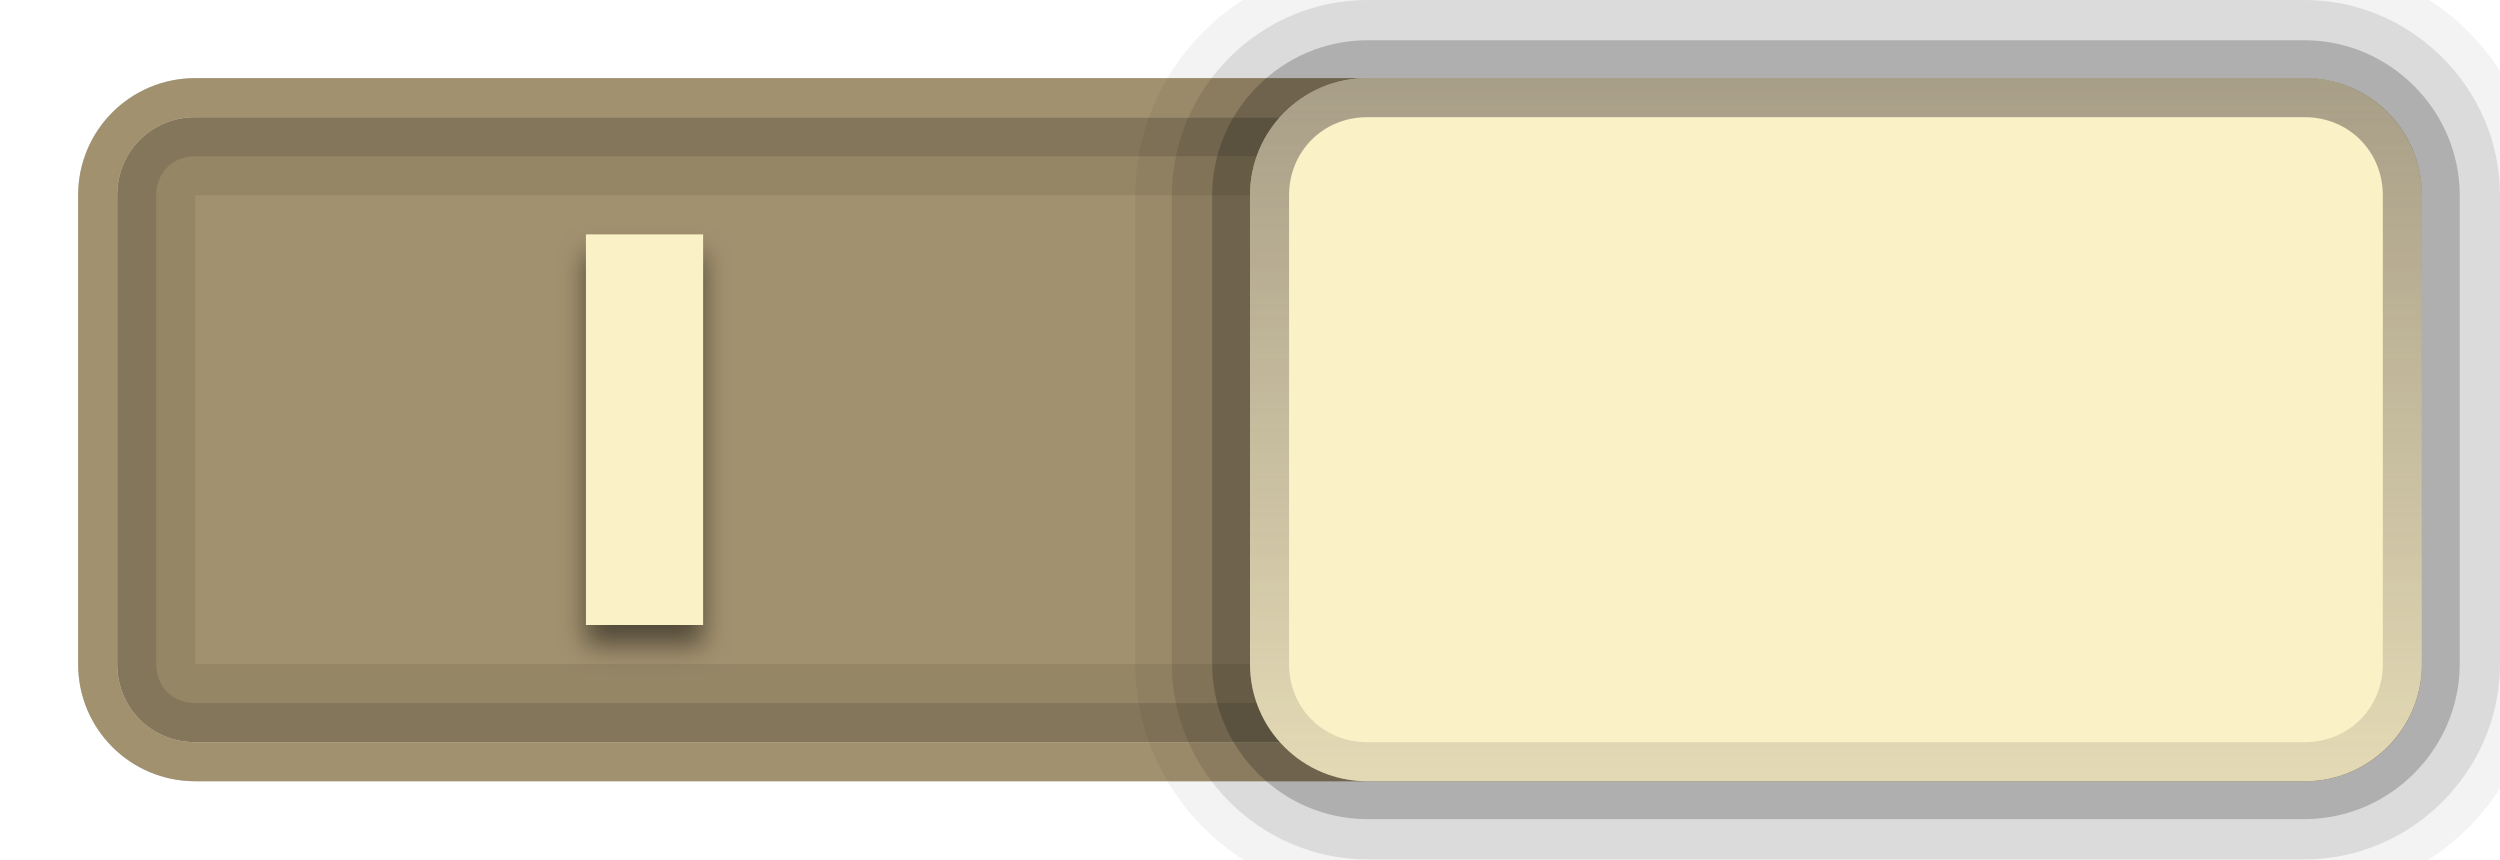
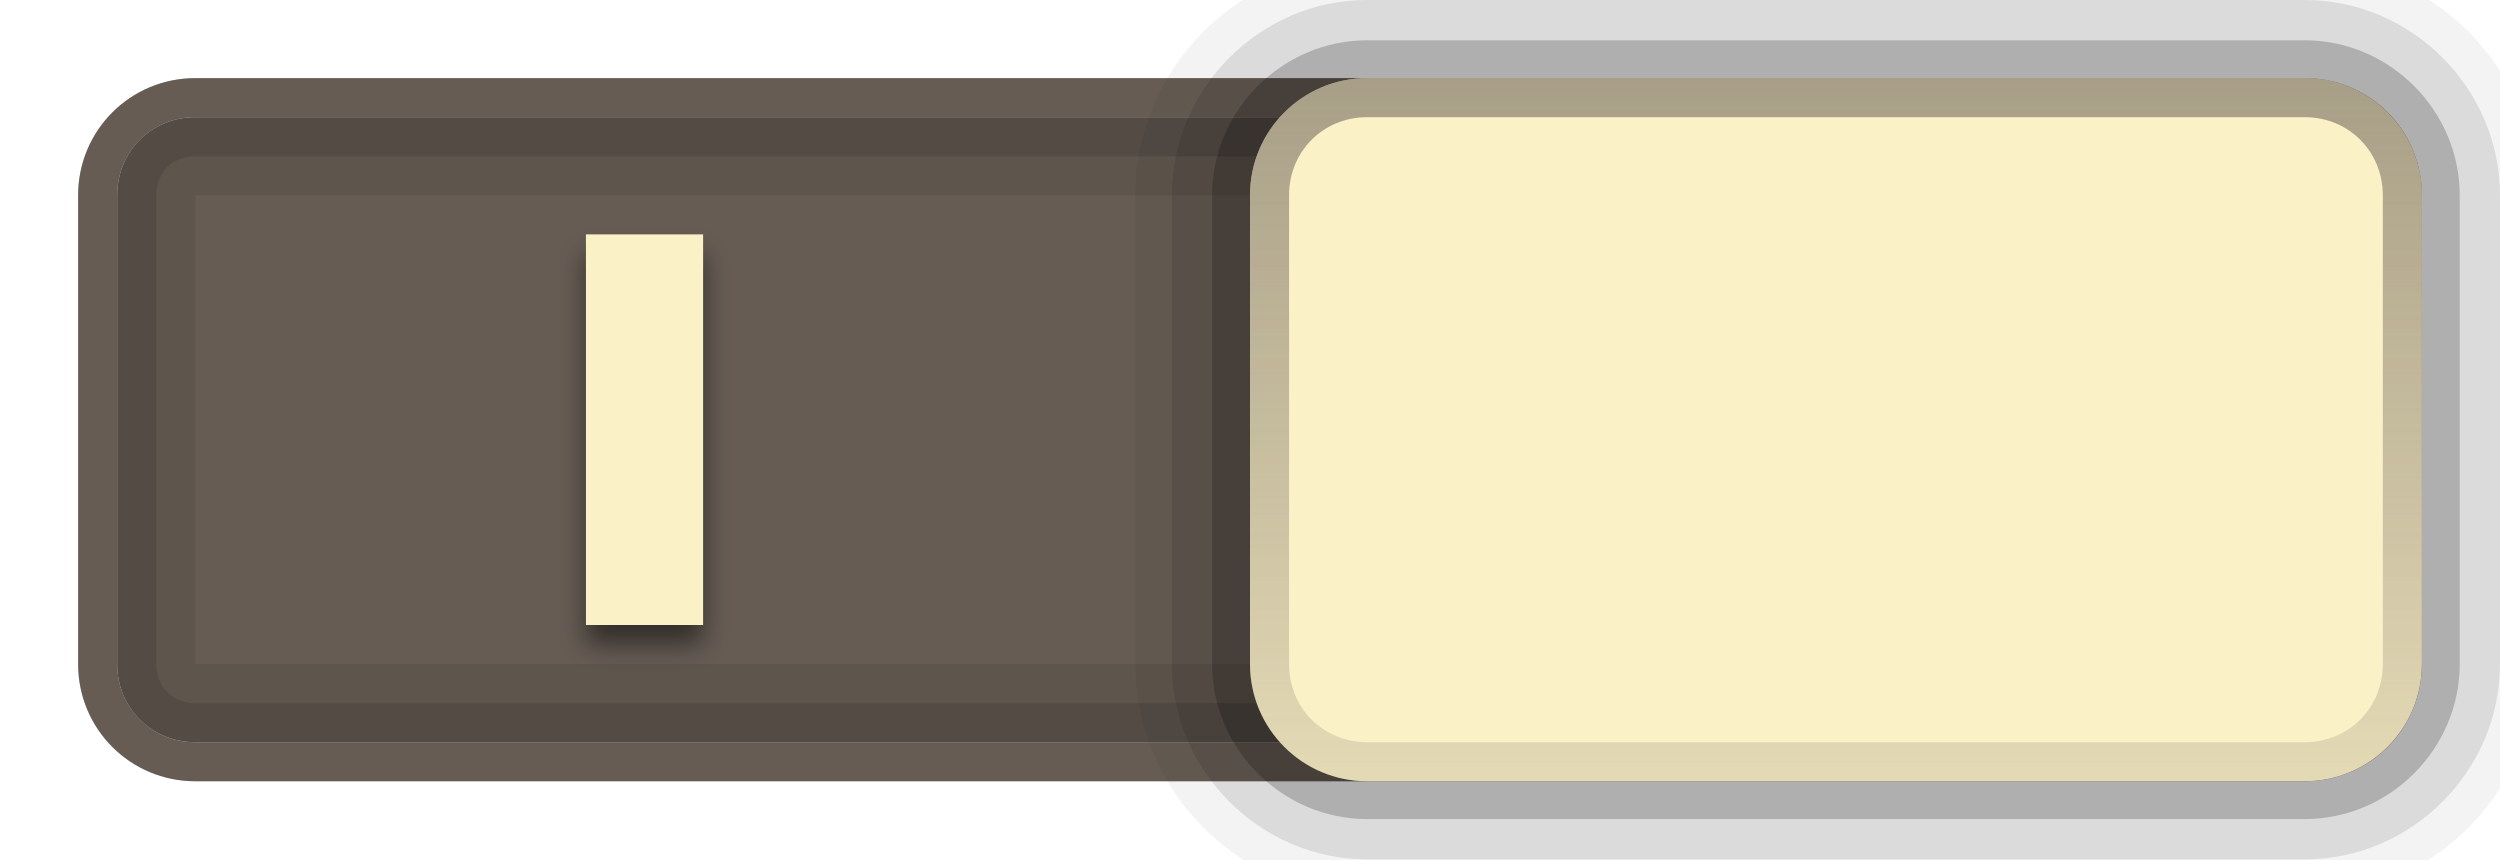
<svg xmlns="http://www.w3.org/2000/svg" xmlns:xlink="http://www.w3.org/1999/xlink" version="1.1" width="64" height="22" id="svg3273">
  <defs id="defs3275">
    <linearGradient id="linearGradient3988">
      <stop id="stop3990" offset="0" style="stop-color:#000000;stop-opacity:1;" />
      <stop style="stop-color:#000000;stop-opacity:0.706;" offset="0.6" id="stop3997" />
      <stop id="stop3993" offset="1" style="stop-color:#000000;stop-opacity:0;" />
    </linearGradient>
    <linearGradient id="linearGradient3976">
      <stop style="stop-color:#ffffff;stop-opacity:1;" offset="0" id="stop3978" />
      <stop id="stop3995" offset="0.6" style="stop-color:#ffffff;stop-opacity:0.706;" />
      <stop style="stop-color:#ffffff;stop-opacity:0;" offset="1" id="stop3980" />
    </linearGradient>
    <linearGradient id="linearGradient4137">
      <stop style="stop-color:#000000;stop-opacity:0.706;" offset="0" id="stop4139" />
      <stop style="stop-color:#000000;stop-opacity:0.235;" offset="1" id="stop4141" />
    </linearGradient>
    <linearGradient id="linearGradient4114">
      <stop id="stop4116" style="stop-color:#ffffff;stop-opacity:0.078;" offset="0" />
      <stop id="stop4118" style="stop-color:#ffffff;stop-opacity:0.275;" offset="1" />
    </linearGradient>
    <linearGradient id="linearGradient3985">
      <stop style="stop-color:#ffffff;stop-opacity:1;" offset="0" id="stop3987" />
      <stop style="stop-color:#ffffff;stop-opacity:0;" offset="1" id="stop3989" />
    </linearGradient>
    <linearGradient id="linearGradient3938">
      <stop style="stop-color:#b4b4b4;stop-opacity:1;" offset="0" id="stop3940" />
      <stop style="stop-color:#dcdcdc;stop-opacity:1;" offset="1" id="stop3942" />
    </linearGradient>
    <linearGradient id="linearGradient3892">
      <stop style="stop-color:#000000;stop-opacity:1;" offset="0" id="stop3894" />
      <stop style="stop-color:#000000;stop-opacity:0.42;" offset="1" id="stop3896" />
    </linearGradient>
    <linearGradient id="linearGradient3866">
      <stop offset="0" style="stop-color:#c3c3c3;stop-opacity:1;" id="stop3868" />
      <stop offset="1" style="stop-color:#636363;stop-opacity:1;" id="stop3870" />
    </linearGradient>
    <linearGradient id="linearGradient4063">
      <stop id="stop4065" style="stop-color:#353535;stop-opacity:1" offset="0" />
      <stop id="stop4067" style="stop-color:#47586e;stop-opacity:1" offset="1" />
    </linearGradient>
    <linearGradient id="linearGradient3990">
      <stop id="stop3992" style="stop-color:#ffffff;stop-opacity:1" offset="0" />
      <stop id="stop3994" style="stop-color:#ffffff;stop-opacity:0" offset="1" />
    </linearGradient>
    <linearGradient id="linearGradient3984">
      <stop id="stop3986" style="stop-color:#313131;stop-opacity:1" offset="0" />
      <stop id="stop3988" style="stop-color:#5e5e5e;stop-opacity:1" offset="1" />
    </linearGradient>
    <linearGradient id="linearGradient4095">
      <stop id="stop4097" style="stop-color:#131313;stop-opacity:1" offset="0" />
      <stop id="stop4099" style="stop-color:#131313;stop-opacity:0" offset="1" />
    </linearGradient>
    <linearGradient x1="17.371" y1="1.495" x2="17.307" y2="4.807" id="linearGradient4561" xlink:href="#linearGradient3990" gradientUnits="userSpaceOnUse" gradientTransform="translate(-64,0)" />
    <linearGradient x1="-47.059" y1="20.15" x2="-46.979" y2="1.018" id="linearGradient4568" xlink:href="#linearGradient3984" gradientUnits="userSpaceOnUse" gradientTransform="matrix(0.9757771,0,0,0.9862853,-0.651405,0.09987579)" />
    <linearGradient x1="-17.785" y1="9.826" x2="-11.504" y2="9.602" id="linearGradient4572" xlink:href="#linearGradient4095" gradientUnits="userSpaceOnUse" gradientTransform="matrix(0.8879773,0,0,0.879022,-19.10437,2.334691)" />
    <linearGradient x1="40.625" y1="20.688" x2="40.812" y2="10.5" id="linearGradient4576" xlink:href="#linearGradient4063" gradientUnits="userSpaceOnUse" gradientTransform="translate(-64,0)" />
    <linearGradient x1="-17.785" y1="9.826" x2="-11.504" y2="9.602" id="linearGradient4101" xlink:href="#linearGradient4095-3" gradientUnits="userSpaceOnUse" gradientTransform="matrix(0.8879773,0,0,0.879022,-19.10437,2.334691)" />
    <linearGradient x1="-47.059" y1="20.15" x2="-46.979" y2="1.018" id="linearGradient4060" xlink:href="#linearGradient4054-9" gradientUnits="userSpaceOnUse" gradientTransform="matrix(0.9757771,0,0,0.9862853,-0.6514049,0.09987579)" />
    <linearGradient id="linearGradient4054-9">
      <stop id="stop4056-6" style="stop-color:#cdcdcd;stop-opacity:1" offset="0" />
      <stop id="stop4058-4" style="stop-color:#f9f9f9;stop-opacity:1" offset="1" />
    </linearGradient>
    <linearGradient id="linearGradient4095-3">
      <stop id="stop4097-1" style="stop-color:#131313;stop-opacity:1" offset="0" />
      <stop id="stop4099-8" style="stop-color:#131313;stop-opacity:0" offset="1" />
    </linearGradient>
    <linearGradient x1="-47.059" y1="20.15" x2="-46.979" y2="1.018" id="linearGradient4868" xlink:href="#linearGradient4054-9" gradientUnits="userSpaceOnUse" gradientTransform="matrix(0.9757771,0,0,0.9862853,-3.026407,-27.65715)" />
    <linearGradient x1="-17.785" y1="9.826" x2="-11.504" y2="9.602" id="linearGradient4872" xlink:href="#linearGradient4095-3" gradientUnits="userSpaceOnUse" gradientTransform="matrix(0.8879773,0,0,0.879022,-21.47937,-25.42233)" />
    <linearGradient x1="17.371" y1="1.495" x2="17.307" y2="4.807" id="linearGradient4909" xlink:href="#linearGradient3990" gradientUnits="userSpaceOnUse" gradientTransform="translate(-64,0)" />
    <linearGradient x1="-47.059" y1="20.15" x2="-46.979" y2="1.018" id="linearGradient4916" xlink:href="#linearGradient3984" gradientUnits="userSpaceOnUse" gradientTransform="matrix(0.9757771,0,0,0.9862853,-0.651405,0.09987579)" />
    <linearGradient x1="-17.785" y1="9.826" x2="-11.504" y2="9.602" id="linearGradient4920" xlink:href="#linearGradient4095" gradientUnits="userSpaceOnUse" gradientTransform="matrix(0.8879773,0,0,0.879022,-19.10437,2.334691)" />
    <linearGradient x1="40.625" y1="20.688" x2="40.812" y2="10.5" id="linearGradient4924" xlink:href="#linearGradient4063" gradientUnits="userSpaceOnUse" gradientTransform="translate(-64,0)" />
    <clipPath clipPathUnits="userSpaceOnUse" id="clipPath3876">
      <rect width="64" height="20" rx="2.5" ry="2.5" x="-64" y="1" id="rect3878" style="color:#000000;fill:#ff00ff;fill-opacity:1;stroke:none;stroke-width:1;marker:none;visibility:visible;display:inline;overflow:visible;enable-background:accumulate" />
    </clipPath>
    <linearGradient xlink:href="#linearGradient3892" id="linearGradient3898" x1="-46" y1="1" x2="-46" y2="21" gradientUnits="userSpaceOnUse" />
    <linearGradient xlink:href="#linearGradient4114" id="linearGradient3086" gradientUnits="userSpaceOnUse" gradientTransform="translate(-64.5,-20.49999)" x1="40.812" y1="19.5" x2="40.812" y2="-0.5" />
    <clipPath clipPathUnits="userSpaceOnUse" id="clipPath3097">
      <rect y="-2" x="-8" height="27" width="48" id="rect3099" style="opacity:0.25;color:#000000;fill:#ff00ff;fill-opacity:1;fill-rule:nonzero;stroke:none;stroke-width:2;marker:none;visibility:visible;display:inline;overflow:visible;enable-background:accumulate" />
    </clipPath>
    <linearGradient xlink:href="#linearGradient3985" id="linearGradient3072" gradientUnits="userSpaceOnUse" gradientTransform="translate(40,0)" x1="45" y1="2" x2="45" y2="29" />
    <linearGradient xlink:href="#linearGradient3938" id="linearGradient3075" gradientUnits="userSpaceOnUse" x1="48" y1="21" x2="48" y2="2" />
    <linearGradient xlink:href="#linearGradient3990" id="linearGradient3851" x1="41" y1="1" x2="41" y2="28" gradientUnits="userSpaceOnUse" />
    <linearGradient xlink:href="#linearGradient3938" id="linearGradient3855" gradientUnits="userSpaceOnUse" x1="48" y1="21" x2="48" y2="2" gradientTransform="translate(-3,0)" />
    <linearGradient xlink:href="#linearGradient3938" id="linearGradient3859" gradientUnits="userSpaceOnUse" x1="48" y1="21" x2="48" y2="2" />
    <radialGradient xlink:href="#linearGradient3976" id="radialGradient3982" cx="42.5" cy="11" fx="42.5" fy="11" r="0.5" gradientTransform="matrix(11,0,0,10,-423,-99)" gradientUnits="userSpaceOnUse" />
    <radialGradient xlink:href="#linearGradient3988" id="radialGradient3986" gradientUnits="userSpaceOnUse" gradientTransform="matrix(11,0,0,10,-424,-99)" cx="42.5" cy="11" fx="42.5" fy="11" r="0.5" />
    <radialGradient xlink:href="#linearGradient3976" id="radialGradient4003" gradientUnits="userSpaceOnUse" gradientTransform="matrix(11,0,0,10,-419,-99)" cx="42.5" cy="11" fx="42.5" fy="11" r="0.5" />
    <radialGradient xlink:href="#linearGradient3988" id="radialGradient4005" gradientUnits="userSpaceOnUse" gradientTransform="matrix(11,0,0,10,-420,-99)" cx="42.5" cy="11" fx="42.5" fy="11" r="0.5" />
    <radialGradient xlink:href="#linearGradient3976" id="radialGradient4011" gradientUnits="userSpaceOnUse" gradientTransform="matrix(11,0,0,10,-415,-99)" cx="42.5" cy="11" fx="42.5" fy="11" r="0.5" />
    <radialGradient xlink:href="#linearGradient3988" id="radialGradient4013" gradientUnits="userSpaceOnUse" gradientTransform="matrix(11,0,0,10,-416,-99)" cx="42.5" cy="11" fx="42.5" fy="11" r="0.5" />
    <linearGradient xlink:href="#linearGradient3985-3" id="linearGradient4074" gradientUnits="userSpaceOnUse" gradientTransform="matrix(1,0,0,-1,-32,21)" x1="48" y1="21" x2="48" y2="-4" />
    <linearGradient id="linearGradient3985-3">
      <stop style="stop-color:#ffffff;stop-opacity:1;" offset="0" id="stop3987-1" />
      <stop style="stop-color:#ffffff;stop-opacity:0;" offset="1" id="stop3989-8" />
    </linearGradient>
    <radialGradient xlink:href="#linearGradient3988-1" id="radialGradient4013-0" gradientUnits="userSpaceOnUse" gradientTransform="matrix(11,0,0,10,-512,-99)" cx="42.5" cy="11" fx="42.5" fy="11" r="0.5" />
    <linearGradient id="linearGradient3988-1">
      <stop id="stop3990-7" offset="0" style="stop-color:#000000;stop-opacity:1;" />
      <stop style="stop-color:#000000;stop-opacity:0.706;" offset="0.6" id="stop3997-9" />
      <stop id="stop3993-1" offset="1" style="stop-color:#000000;stop-opacity:0;" />
    </linearGradient>
    <radialGradient xlink:href="#linearGradient3976-3" id="radialGradient4011-0" gradientUnits="userSpaceOnUse" gradientTransform="matrix(11,0,0,10,-511,-99)" cx="42.5" cy="11" fx="42.5" fy="11" r="0.5" />
    <linearGradient id="linearGradient3976-3">
      <stop style="stop-color:#ffffff;stop-opacity:1;" offset="0" id="stop3978-5" />
      <stop id="stop3995-9" offset="0.6" style="stop-color:#ffffff;stop-opacity:0.706;" />
      <stop style="stop-color:#ffffff;stop-opacity:0;" offset="1" id="stop3980-4" />
    </linearGradient>
    <radialGradient xlink:href="#linearGradient3988-1" id="radialGradient4005-8" gradientUnits="userSpaceOnUse" gradientTransform="matrix(11,0,0,10,-516,-99)" cx="42.5" cy="11" fx="42.5" fy="11" r="0.5" />
    <linearGradient id="linearGradient4101-4">
      <stop id="stop4103" offset="0" style="stop-color:#000000;stop-opacity:1;" />
      <stop style="stop-color:#000000;stop-opacity:0.706;" offset="0.6" id="stop4105" />
      <stop id="stop4107" offset="1" style="stop-color:#000000;stop-opacity:0;" />
    </linearGradient>
    <radialGradient xlink:href="#linearGradient3976-3" id="radialGradient4003-6" gradientUnits="userSpaceOnUse" gradientTransform="matrix(11,0,0,10,-451,-100)" cx="42.5" cy="11" fx="42.5" fy="11" r="0.5" />
    <linearGradient id="linearGradient4110">
      <stop style="stop-color:#ffffff;stop-opacity:1;" offset="0" id="stop4112" />
      <stop id="stop4114" offset="0.6" style="stop-color:#ffffff;stop-opacity:0.706;" />
      <stop style="stop-color:#ffffff;stop-opacity:0;" offset="1" id="stop4116-9" />
    </linearGradient>
    <radialGradient xlink:href="#linearGradient3988-1" id="radialGradient3986-2" gradientUnits="userSpaceOnUse" gradientTransform="matrix(11,0,0,10,-520,-99)" cx="42.5" cy="11" fx="42.5" fy="11" r="0.5" />
    <linearGradient id="linearGradient4119">
      <stop id="stop4121" offset="0" style="stop-color:#000000;stop-opacity:1;" />
      <stop style="stop-color:#000000;stop-opacity:0.706;" offset="0.6" id="stop4123" />
      <stop id="stop4125" offset="1" style="stop-color:#000000;stop-opacity:0;" />
    </linearGradient>
    <radialGradient r="0.5" fy="11" fx="42.5" cy="11" cx="42.5" gradientTransform="matrix(11,0,0,10,-455,-100)" gradientUnits="userSpaceOnUse" id="radialGradient4077" xlink:href="#linearGradient3976-3" />
    <linearGradient id="linearGradient4128">
      <stop style="stop-color:#ffffff;stop-opacity:1;" offset="0" id="stop4130" />
      <stop id="stop4132" offset="0.6" style="stop-color:#ffffff;stop-opacity:0.706;" />
      <stop style="stop-color:#ffffff;stop-opacity:0;" offset="1" id="stop4134" />
    </linearGradient>
    <linearGradient y2="39" x2="41" y1="1" x1="41" gradientUnits="userSpaceOnUse" id="linearGradient3077-4" xlink:href="#linearGradient4095-9" gradientTransform="matrix(1,0,0,-1,-32,21)" />
    <linearGradient id="linearGradient4095-9">
      <stop id="stop4097-0" style="stop-color:#131313;stop-opacity:1" offset="0" />
      <stop id="stop4099-3" style="stop-color:#131313;stop-opacity:0" offset="1" />
    </linearGradient>
    <linearGradient xlink:href="#linearGradient3938-0" id="linearGradient3128" gradientUnits="userSpaceOnUse" gradientTransform="translate(-32,0)" x1="48" y1="21" x2="48" y2="2" />
    <linearGradient id="linearGradient3938-0">
      <stop style="stop-color:#a0a0a0;stop-opacity:1;" offset="0" id="stop3940-3" />
      <stop style="stop-color:#dcdcdc;stop-opacity:1;" offset="1" id="stop3942-3" />
    </linearGradient>
    <linearGradient y2="2" x2="48" y1="21" x1="48" gradientTransform="translate(-32,-1)" gradientUnits="userSpaceOnUse" id="linearGradient4156" xlink:href="#linearGradient3938-0" />
    <linearGradient xlink:href="#linearGradient3938-0" id="linearGradient4075" gradientUnits="userSpaceOnUse" gradientTransform="translate(-96,0)" x1="48" y1="21" x2="48" y2="2" />
    <linearGradient xlink:href="#linearGradient4095-9" id="linearGradient4077" gradientUnits="userSpaceOnUse" gradientTransform="matrix(-1,0,0,-1,96,22)" x1="41" y1="1" x2="41" y2="39" />
    <radialGradient xlink:href="#linearGradient3976-3" id="radialGradient4079" gradientUnits="userSpaceOnUse" gradientTransform="matrix(11,0,0,10,-519,-99)" cx="42.5" cy="11" fx="42.5" fy="11" r="0.5" />
    <radialGradient xlink:href="#linearGradient3976-3" id="radialGradient4081" gradientUnits="userSpaceOnUse" gradientTransform="matrix(11,0,0,10,-515,-99)" cx="42.5" cy="11" fx="42.5" fy="11" r="0.5" />
    <linearGradient xlink:href="#linearGradient3985-3" id="linearGradient4083" gradientUnits="userSpaceOnUse" gradientTransform="matrix(-1,0,0,-1,96,22)" x1="48" y1="21" x2="48" y2="-4" />
    <linearGradient xlink:href="#linearGradient3985-3-0" id="linearGradient4083-0" gradientUnits="userSpaceOnUse" gradientTransform="matrix(-1,0,0,-1,96,22)" x1="48" y1="21" x2="48" y2="-4" />
    <linearGradient id="linearGradient3985-3-0">
      <stop style="stop-color:#ffffff;stop-opacity:1;" offset="0" id="stop3987-1-2" />
      <stop style="stop-color:#ffffff;stop-opacity:0;" offset="1" id="stop3989-8-2" />
    </linearGradient>
    <radialGradient xlink:href="#linearGradient3988-1-4" id="radialGradient4013-0-2" gradientUnits="userSpaceOnUse" gradientTransform="matrix(11,0,0,10,-416,-99)" cx="42.5" cy="11" fx="42.5" fy="11" r="0.5" />
    <linearGradient id="linearGradient3988-1-4">
      <stop id="stop3990-7-7" offset="0" style="stop-color:#000000;stop-opacity:1;" />
      <stop style="stop-color:#000000;stop-opacity:0.706;" offset="0.6" id="stop3997-9-9" />
      <stop id="stop3993-1-8" offset="1" style="stop-color:#000000;stop-opacity:0;" />
    </linearGradient>
    <radialGradient xlink:href="#linearGradient3976-3-4" id="radialGradient4011-0-5" gradientUnits="userSpaceOnUse" gradientTransform="matrix(11,0,0,10,-415,-99)" cx="42.5" cy="11" fx="42.5" fy="11" r="0.5" />
    <linearGradient id="linearGradient3976-3-4">
      <stop style="stop-color:#ffffff;stop-opacity:1;" offset="0" id="stop3978-5-7" />
      <stop id="stop3995-9-8" offset="0.6" style="stop-color:#ffffff;stop-opacity:0.706;" />
      <stop style="stop-color:#ffffff;stop-opacity:0;" offset="1" id="stop3980-4-6" />
    </linearGradient>
    <radialGradient xlink:href="#linearGradient3988-1-4" id="radialGradient4005-8-0" gradientUnits="userSpaceOnUse" gradientTransform="matrix(11,0,0,10,-420,-99)" cx="42.5" cy="11" fx="42.5" fy="11" r="0.5" />
    <linearGradient id="linearGradient4110-0">
      <stop id="stop4112-6" offset="0" style="stop-color:#000000;stop-opacity:1;" />
      <stop style="stop-color:#000000;stop-opacity:0.706;" offset="0.6" id="stop4114-4" />
      <stop id="stop4116-3" offset="1" style="stop-color:#000000;stop-opacity:0;" />
    </linearGradient>
    <radialGradient xlink:href="#linearGradient3976-3-4" id="radialGradient4081-7" gradientUnits="userSpaceOnUse" gradientTransform="matrix(11,0,0,10,-419,-99)" cx="42.5" cy="11" fx="42.5" fy="11" r="0.5" />
    <linearGradient id="linearGradient4119-5">
      <stop style="stop-color:#ffffff;stop-opacity:1;" offset="0" id="stop4121-8" />
      <stop id="stop4123-1" offset="0.6" style="stop-color:#ffffff;stop-opacity:0.706;" />
      <stop style="stop-color:#ffffff;stop-opacity:0;" offset="1" id="stop4125-0" />
    </linearGradient>
    <radialGradient xlink:href="#linearGradient3988-1-4" id="radialGradient3986-2-9" gradientUnits="userSpaceOnUse" gradientTransform="matrix(11,0,0,10,-424,-99)" cx="42.5" cy="11" fx="42.5" fy="11" r="0.5" />
    <linearGradient id="linearGradient4128-3">
      <stop id="stop4130-0" offset="0" style="stop-color:#000000;stop-opacity:1;" />
      <stop style="stop-color:#000000;stop-opacity:0.706;" offset="0.6" id="stop4132-2" />
      <stop id="stop4134-6" offset="1" style="stop-color:#000000;stop-opacity:0;" />
    </linearGradient>
    <radialGradient xlink:href="#linearGradient3976-3-4" id="radialGradient4079-4" gradientUnits="userSpaceOnUse" gradientTransform="matrix(11,0,0,10,-423,-99)" cx="42.5" cy="11" fx="42.5" fy="11" r="0.5" />
    <linearGradient id="linearGradient4137-3">
      <stop style="stop-color:#ffffff;stop-opacity:1;" offset="0" id="stop4139-8" />
      <stop id="stop4141-6" offset="0.6" style="stop-color:#ffffff;stop-opacity:0.706;" />
      <stop style="stop-color:#ffffff;stop-opacity:0;" offset="1" id="stop4143" />
    </linearGradient>
    <linearGradient xlink:href="#linearGradient4095-9-0" id="linearGradient4077-7" gradientUnits="userSpaceOnUse" gradientTransform="matrix(-1,0,0,-1,96,22)" x1="41" y1="1" x2="41" y2="39" />
    <linearGradient id="linearGradient4095-9-0">
      <stop id="stop4097-0-8" style="stop-color:#131313;stop-opacity:1" offset="0" />
      <stop id="stop4099-3-1" style="stop-color:#131313;stop-opacity:0" offset="1" />
    </linearGradient>
    <linearGradient xlink:href="#linearGradient3938-0-8" id="linearGradient4075-9" gradientUnits="userSpaceOnUse" gradientTransform="translate(-96,0)" x1="48" y1="21" x2="48" y2="2" />
    <linearGradient id="linearGradient3938-0-8">
      <stop style="stop-color:#a0a0a0;stop-opacity:1;" offset="0" id="stop3940-3-1" />
      <stop style="stop-color:#dcdcdc;stop-opacity:1;" offset="1" id="stop3942-3-6" />
    </linearGradient>
    <linearGradient y2="2" x2="48" y1="21" x1="48" gradientTransform="translate(-96,0)" gradientUnits="userSpaceOnUse" id="linearGradient4165" xlink:href="#linearGradient3938-0-8" />
    <linearGradient xlink:href="#linearGradient3938-9" id="linearGradient3944" x1="48" y1="21" x2="48" y2="2" gradientUnits="userSpaceOnUse" />
    <linearGradient id="linearGradient3938-9">
      <stop style="stop-color:#b4b4b4;stop-opacity:1;" offset="0" id="stop3940-1" />
      <stop style="stop-color:#dcdcdc;stop-opacity:1;" offset="1" id="stop3942-7" />
    </linearGradient>
    <linearGradient xlink:href="#linearGradient3985-5" id="linearGradient3991" x1="45" y1="2" x2="45" y2="29" gradientUnits="userSpaceOnUse" gradientTransform="translate(40,0)" />
    <linearGradient id="linearGradient3985-5">
      <stop style="stop-color:#ffffff;stop-opacity:1;" offset="0" id="stop3987-7" />
      <stop style="stop-color:#ffffff;stop-opacity:0;" offset="1" id="stop3989-6" />
    </linearGradient>
    <linearGradient xlink:href="#linearGradient4137-2" id="linearGradient4143" x1="48" y1="6" x2="48" y2="16" gradientUnits="userSpaceOnUse" />
    <linearGradient id="linearGradient4137-2">
      <stop style="stop-color:#000000;stop-opacity:0.706;" offset="0" id="stop4139-4" />
      <stop style="stop-color:#000000;stop-opacity:0.235;" offset="1" id="stop4141-2" />
    </linearGradient>
    <linearGradient xlink:href="#linearGradient4137-2" id="linearGradient4164" gradientUnits="userSpaceOnUse" x1="48" y1="6" x2="48" y2="16" />
    <linearGradient id="linearGradient3083">
      <stop style="stop-color:#000000;stop-opacity:0.706;" offset="0" id="stop3085" />
      <stop style="stop-color:#000000;stop-opacity:0.235;" offset="1" id="stop3087" />
    </linearGradient>
    <linearGradient xlink:href="#linearGradient4137-2" id="linearGradient4350" gradientUnits="userSpaceOnUse" x1="48" y1="6" x2="48" y2="16" gradientTransform="translate(0,30)" />
    <linearGradient xlink:href="#linearGradient4137-2" id="linearGradient4353" gradientUnits="userSpaceOnUse" x1="48" y1="6" x2="48" y2="16" gradientTransform="translate(0,30)" />
    <linearGradient xlink:href="#linearGradient3985-5" id="linearGradient4359" gradientUnits="userSpaceOnUse" gradientTransform="translate(40,0)" x1="45" y1="2" x2="45" y2="29" />
    <linearGradient xlink:href="#linearGradient3938-9" id="linearGradient4362" gradientUnits="userSpaceOnUse" x1="48" y1="21" x2="48" y2="2" />
    <linearGradient xlink:href="#linearGradient4114" id="linearGradient4371" gradientUnits="userSpaceOnUse" gradientTransform="translate(-64.5,-20.49999)" x1="40.812" y1="19.5" x2="40.812" y2="-0.5" />
    <filter color-interpolation-filters="sRGB" id="filter4199-9" x="-0.26" width="1.52" y="-0.078" height="1.156">
      <feGaussianBlur stdDeviation="0.325" id="feGaussianBlur4201-6" />
    </filter>
    <linearGradient xlink:href="#linearGradient3921-5" id="linearGradient4550" gradientUnits="userSpaceOnUse" gradientTransform="matrix(-1,0,0,-1,64.5,20.49999)" x1="40.812" y1="18.5" x2="40.812" y2="0.5" />
    <linearGradient id="linearGradient3921-5">
      <stop offset="0" style="stop-color:#ffffff;stop-opacity:0;" id="stop3923-6" />
      <stop offset="1" style="stop-color:#ffffff;stop-opacity:0.157;" id="stop3925-4" />
    </linearGradient>
    <linearGradient y2="0.5" x2="40.812" y1="18.5" x1="40.812" gradientTransform="matrix(-1,0,0,-1,64.5,20.49999)" gradientUnits="userSpaceOnUse" id="linearGradient4572-4" xlink:href="#linearGradient3921-5" />
    <linearGradient y2="0.5" x2="40.812" y1="18.5" x1="40.812" gradientTransform="matrix(-1,0,0,-1,64.5,20.49999)" gradientUnits="userSpaceOnUse" id="linearGradient4572-4-7" xlink:href="#linearGradient3921-5-9" />
    <linearGradient id="linearGradient3921-5-9">
-       <stop offset="0" style="stop-color:#a2916f;stop-opacity:1;" id="stop3923-6-1" />
-       <stop offset="1" style="stop-color:#a2916f;stop-opacity:1;" id="stop3925-4-6" />
+       <stop offset="0" style="stop-color:#665c54;stop-opacity:1;" id="stop3923-6-1" />
+       <stop offset="1" style="stop-color:#665c54;stop-opacity:1;" id="stop3925-4-6" />
    </linearGradient>
    <linearGradient y2="0.5" x2="40.812" y1="18.5" x1="40.812" gradientTransform="matrix(-1,0,0,-1,64.5,20.49999)" gradientUnits="userSpaceOnUse" id="linearGradient4443" xlink:href="#linearGradient3921-5-9" />
    <radialGradient xlink:href="#linearGradient3988-5-7" id="radialGradient4013-9-2" gradientUnits="userSpaceOnUse" gradientTransform="matrix(11,0,0,10,-417,-99)" cx="42.5" cy="11" fx="42.5" fy="11" r="0.5" />
    <linearGradient id="linearGradient3988-5-7">
      <stop id="stop3990-8-2" offset="0" style="stop-color:#000000;stop-opacity:1;" />
      <stop style="stop-color:#000000;stop-opacity:0.706;" offset="0.6" id="stop3997-5-7" />
      <stop id="stop3993-8-6" offset="1" style="stop-color:#000000;stop-opacity:0;" />
    </linearGradient>
    <radialGradient xlink:href="#linearGradient3976-2-0" id="radialGradient4011-7-2" gradientUnits="userSpaceOnUse" gradientTransform="matrix(11,0,0,10,-416,-99)" cx="42.5" cy="11" fx="42.5" fy="11" r="0.5" />
    <linearGradient id="linearGradient3976-2-0">
      <stop style="stop-color:#ffffff;stop-opacity:1;" offset="0" id="stop3978-8-5" />
      <stop id="stop3995-9-0" offset="0.6" style="stop-color:#ffffff;stop-opacity:0.706;" />
      <stop style="stop-color:#ffffff;stop-opacity:0;" offset="1" id="stop3980-6-1" />
    </linearGradient>
    <radialGradient xlink:href="#linearGradient3988-5-7" id="radialGradient4005-9-8" gradientUnits="userSpaceOnUse" gradientTransform="matrix(11,0,0,10,-421,-99)" cx="42.5" cy="11" fx="42.5" fy="11" r="0.5" />
    <linearGradient id="linearGradient4595">
      <stop id="stop4597" offset="0" style="stop-color:#000000;stop-opacity:1;" />
      <stop style="stop-color:#000000;stop-opacity:0.706;" offset="0.6" id="stop4599" />
      <stop id="stop4601" offset="1" style="stop-color:#000000;stop-opacity:0;" />
    </linearGradient>
    <radialGradient xlink:href="#linearGradient3976-2-0" id="radialGradient4003-1-6" gradientUnits="userSpaceOnUse" gradientTransform="matrix(11,0,0,10,-420,-99)" cx="42.5" cy="11" fx="42.5" fy="11" r="0.5" />
    <linearGradient id="linearGradient4604">
      <stop style="stop-color:#ffffff;stop-opacity:1;" offset="0" id="stop4606" />
      <stop id="stop4608" offset="0.6" style="stop-color:#ffffff;stop-opacity:0.706;" />
      <stop style="stop-color:#ffffff;stop-opacity:0;" offset="1" id="stop4610" />
    </linearGradient>
    <radialGradient xlink:href="#linearGradient3988-5-7" id="radialGradient3986-1-3" gradientUnits="userSpaceOnUse" gradientTransform="matrix(11,0,0,10,-425,-99)" cx="42.5" cy="11" fx="42.5" fy="11" r="0.5" />
    <linearGradient id="linearGradient4613">
      <stop id="stop4615" offset="0" style="stop-color:#000000;stop-opacity:1;" />
      <stop style="stop-color:#000000;stop-opacity:0.706;" offset="0.6" id="stop4617" />
      <stop id="stop4619" offset="1" style="stop-color:#000000;stop-opacity:0;" />
    </linearGradient>
    <radialGradient r="0.5" fy="11" fx="42.5" cy="11" cx="42.5" gradientTransform="matrix(11,0,0,10,-424,-99)" gradientUnits="userSpaceOnUse" id="radialGradient4077-8-1" xlink:href="#linearGradient3976-2-0" />
    <linearGradient id="linearGradient4622">
      <stop style="stop-color:#ffffff;stop-opacity:1;" offset="0" id="stop4624" />
      <stop id="stop4626" offset="0.6" style="stop-color:#ffffff;stop-opacity:0.706;" />
      <stop style="stop-color:#ffffff;stop-opacity:0;" offset="1" id="stop4628" />
    </linearGradient>
    <linearGradient y2="28" x2="41" y1="1" x1="41" gradientUnits="userSpaceOnUse" id="linearGradient3077-4-9-4" xlink:href="#linearGradient3990-9-4-5" gradientTransform="translate(-2,-1)" />
    <linearGradient id="linearGradient3990-9-4-5">
      <stop id="stop3992-5-7-1" style="stop-color:#665c54;stop-opacity:1" offset="0" />
      <stop id="stop3994-0-8-2" style="stop-color:#665c54;stop-opacity:0" offset="1" />
    </linearGradient>
    <linearGradient y2="2" x2="48" y1="21" x1="48" gradientTransform="translate(-2,-1)" gradientUnits="userSpaceOnUse" id="linearGradient3228-0" xlink:href="#linearGradient3938-4-7" />
    <linearGradient id="linearGradient3938-4-7">
      <stop style="stop-color:#fbf1c7;stop-opacity:1;" offset="0" id="stop3940-9-2" />
      <stop style="stop-color:#fbf1c7;stop-opacity:1;" offset="1" id="stop3942-9-2" />
    </linearGradient>
    <linearGradient xlink:href="#linearGradient3921-5-9" id="linearGradient4617" gradientUnits="userSpaceOnUse" gradientTransform="matrix(-1,0,0,-1,64.5,20.49999)" x1="40.812" y1="18.5" x2="40.812" y2="0.5" />
    <linearGradient xlink:href="#linearGradient3921-5-9" id="linearGradient4621" gradientUnits="userSpaceOnUse" gradientTransform="matrix(-1,0,0,-1,64.5,20.49999)" x1="40.812" y1="18.5" x2="40.812" y2="0.5" />
  </defs>
  <g id="layer1">
    <path style="color:#000000;fill:url(#linearGradient4621);fill-opacity:1;stroke:none;stroke-width:1;marker:none;visibility:visible;display:inline;overflow:visible;enable-background:accumulate" id="path4619" d="M 5,3 C 3.878,3 3,3.878 3,5 l 0,12 c 0,1.122 0.878,2 2,2 l 54,0 c 1.122,0 2,-0.878 2,-2 L 61,5 C 61,3.878 60.122,3 59,3 L 5,3 z" />
    <path style="opacity:0.08;color:#000000;fill:#000000;fill-opacity:1;stroke:none;stroke-width:1;marker:none;visibility:visible;display:inline;overflow:visible;enable-background:accumulate" d="M 5,2 C 3.338,2 2,3.338 2,5 l 0,12 c 0,1.662 1.338,3 3,3 l 54,0 c 1.662,0 3,-1.338 3,-3 L 62,5 C 62,3.338 60.662,2 59,2 z m 0,3 54,0 0,12 -54,0 z" id="rect4052" />
    <path style="opacity:0.12;color:#000000;fill:#000000;fill-opacity:1;stroke:none;stroke-width:1;marker:none;visibility:visible;display:inline;overflow:visible;enable-background:accumulate" d="M 5,2 C 3.338,2 2,3.338 2,5 l 0,12 c 0,1.662 1.338,3 3,3 l 54,0 c 1.662,0 3,-1.338 3,-3 L 62,5 C 62,3.338 60.662,2 59,2 z m 0,2 54,0 c 0.583,0 1,0.417 1,1 l 0,12 c 0,0.583 -0.417,1 -1,1 L 5,18 C 4.418,18 4,17.582 4,17 L 4,5 C 4,4.418 4.418,4 5,4 z" id="rect4042" />
-     <path style="opacity:1;color:#000000;fill:#a2916f;fill-opacity:1;stroke:none;stroke-width:1;marker:none;visibility:visible;display:inline;overflow:visible;enable-background:accumulate" d="M 5,2 C 3.338,2 2,3.338 2,5 l 0,12 c 0,1.662 1.338,3 3,3 l 54,0 c 1.662,0 3,-1.338 3,-3 L 62,5 C 62,3.338 60.662,2 59,2 z m 0,1 54,0 c 1.117,0 2,0.883 2,2 l 0,12 c 0,1.117 -0.883,2 -2,2 L 5,19 C 3.883,19 3,18.117 3,17 L 3,5 C 3,3.883 3.883,3 5,3 z" id="rect4038" />
+     <path style="opacity:1;color:#000000;fill:#665c54;fill-opacity:1;stroke:none;stroke-width:1;marker:none;visibility:visible;display:inline;overflow:visible;enable-background:accumulate" d="M 5,2 C 3.338,2 2,3.338 2,5 l 0,12 c 0,1.662 1.338,3 3,3 l 54,0 c 1.662,0 3,-1.338 3,-3 L 62,5 C 62,3.338 60.662,2 59,2 z m 0,1 54,0 c 1.117,0 2,0.883 2,2 l 0,12 c 0,1.117 -0.883,2 -2,2 L 5,19 C 3.883,19 3,18.117 3,17 L 3,5 C 3,3.883 3.883,3 5,3 z" id="rect4038" />
    <g id="g4579">
      <rect style="opacity:0.5;color:#000000;fill:#000000;fill-opacity:1;fill-rule:nonzero;stroke:none;stroke-width:2;marker:none;visibility:visible;display:inline;overflow:visible;filter:url(#filter4199-9);enable-background:accumulate" id="rect4197" width="3" height="10" x="15" y="6.5" />
      <rect y="6" x="15" height="10" width="3" id="rect4195" style="color:#000000;fill:#fbf1c7;fill-opacity:1;fill-rule:nonzero;stroke:none;stroke-width:2;marker:none;visibility:visible;display:inline;overflow:visible;enable-background:accumulate" />
    </g>
  </g>
  <g id="layer2" style="display:inline">
    <path style="opacity:0.05;color:#000000;fill:#000000;fill-opacity:1;fill-rule:nonzero;stroke:none;stroke-width:2;marker:none;visibility:visible;display:inline;overflow:visible;enable-background:accumulate" id="path4541" d="m 5,-0.938 c -3.256,0 -5.938,2.682 -5.938,5.938 l 0,12 c 0,3.256 2.682,5.938 5.938,5.938 l 24,0 c 3.256,0 5.938,-2.682 5.938,-5.938 l 0,-12 c 0,-3.256 -2.682,-5.938 -5.938,-5.938 l -24,0 z" transform="translate(30,0)" />
    <path style="opacity:0.1;color:#000000;fill:#000000;fill-opacity:1;fill-rule:nonzero;stroke:none;stroke-width:2;marker:none;visibility:visible;display:inline;overflow:visible;enable-background:accumulate" id="path4537" d="M 5,0 C 2.264,0 0,2.264 0,5 l 0,12 c 0,2.736 2.264,5 5,5 l 24,0 c 2.736,0 5,-2.264 5,-5 L 34,5 C 34,2.264 31.736,0 29,0 L 5,0 z" transform="translate(30,0)" />
    <path style="opacity:0.2;color:#000000;fill:#000000;fill-opacity:1;fill-rule:nonzero;stroke:none;stroke-width:2;marker:none;visibility:visible;display:inline;overflow:visible;enable-background:accumulate" id="path4531" d="M 5,1.031 C 2.826,1.031 1.031,2.826 1.031,5 l 0,12 c 0,2.174 1.795,3.969 3.969,3.969 l 24,0 c 2.174,0 3.969,-1.795 3.969,-3.969 l 0,-12 C 32.969,2.826 31.174,1.031 29,1.031 l -24,0 z" transform="translate(30,0)" />
    <rect style="color:#000000;fill:url(#linearGradient3228-0);fill-opacity:1;fill-rule:nonzero;stroke:none;stroke-width:2;marker:none;visibility:visible;display:inline;overflow:visible;enable-background:accumulate" id="rect3936" width="30" height="18" x="32" y="2" rx="3" ry="3" />
    <path style="opacity:0.6;color:#000000;fill:url(#linearGradient3077-4-9-4);fill-opacity:1;fill-rule:nonzero;stroke:none;stroke-width:2;marker:none;visibility:visible;display:inline;overflow:visible;enable-background:accumulate" d="m 35,2 c -1.662,0 -3,1.338 -3,3 l 0,12 c 0,1.662 1.338,3 3,3 l 24,0 c 1.662,0 3,-1.338 3,-3 L 62,5 C 62,3.338 60.662,2 59,2 z m 0,1 24,0 c 1.126,0 2,0.874 2,2 l 0,12 c 0,1.126 -0.874,2 -2,2 l -24,0 c -1.126,0 -2,-0.874 -2,-2 L 33,5 c 0,-1.126 0.874,-2 2,-2 z" id="rect4059" />
  </g>
</svg>
